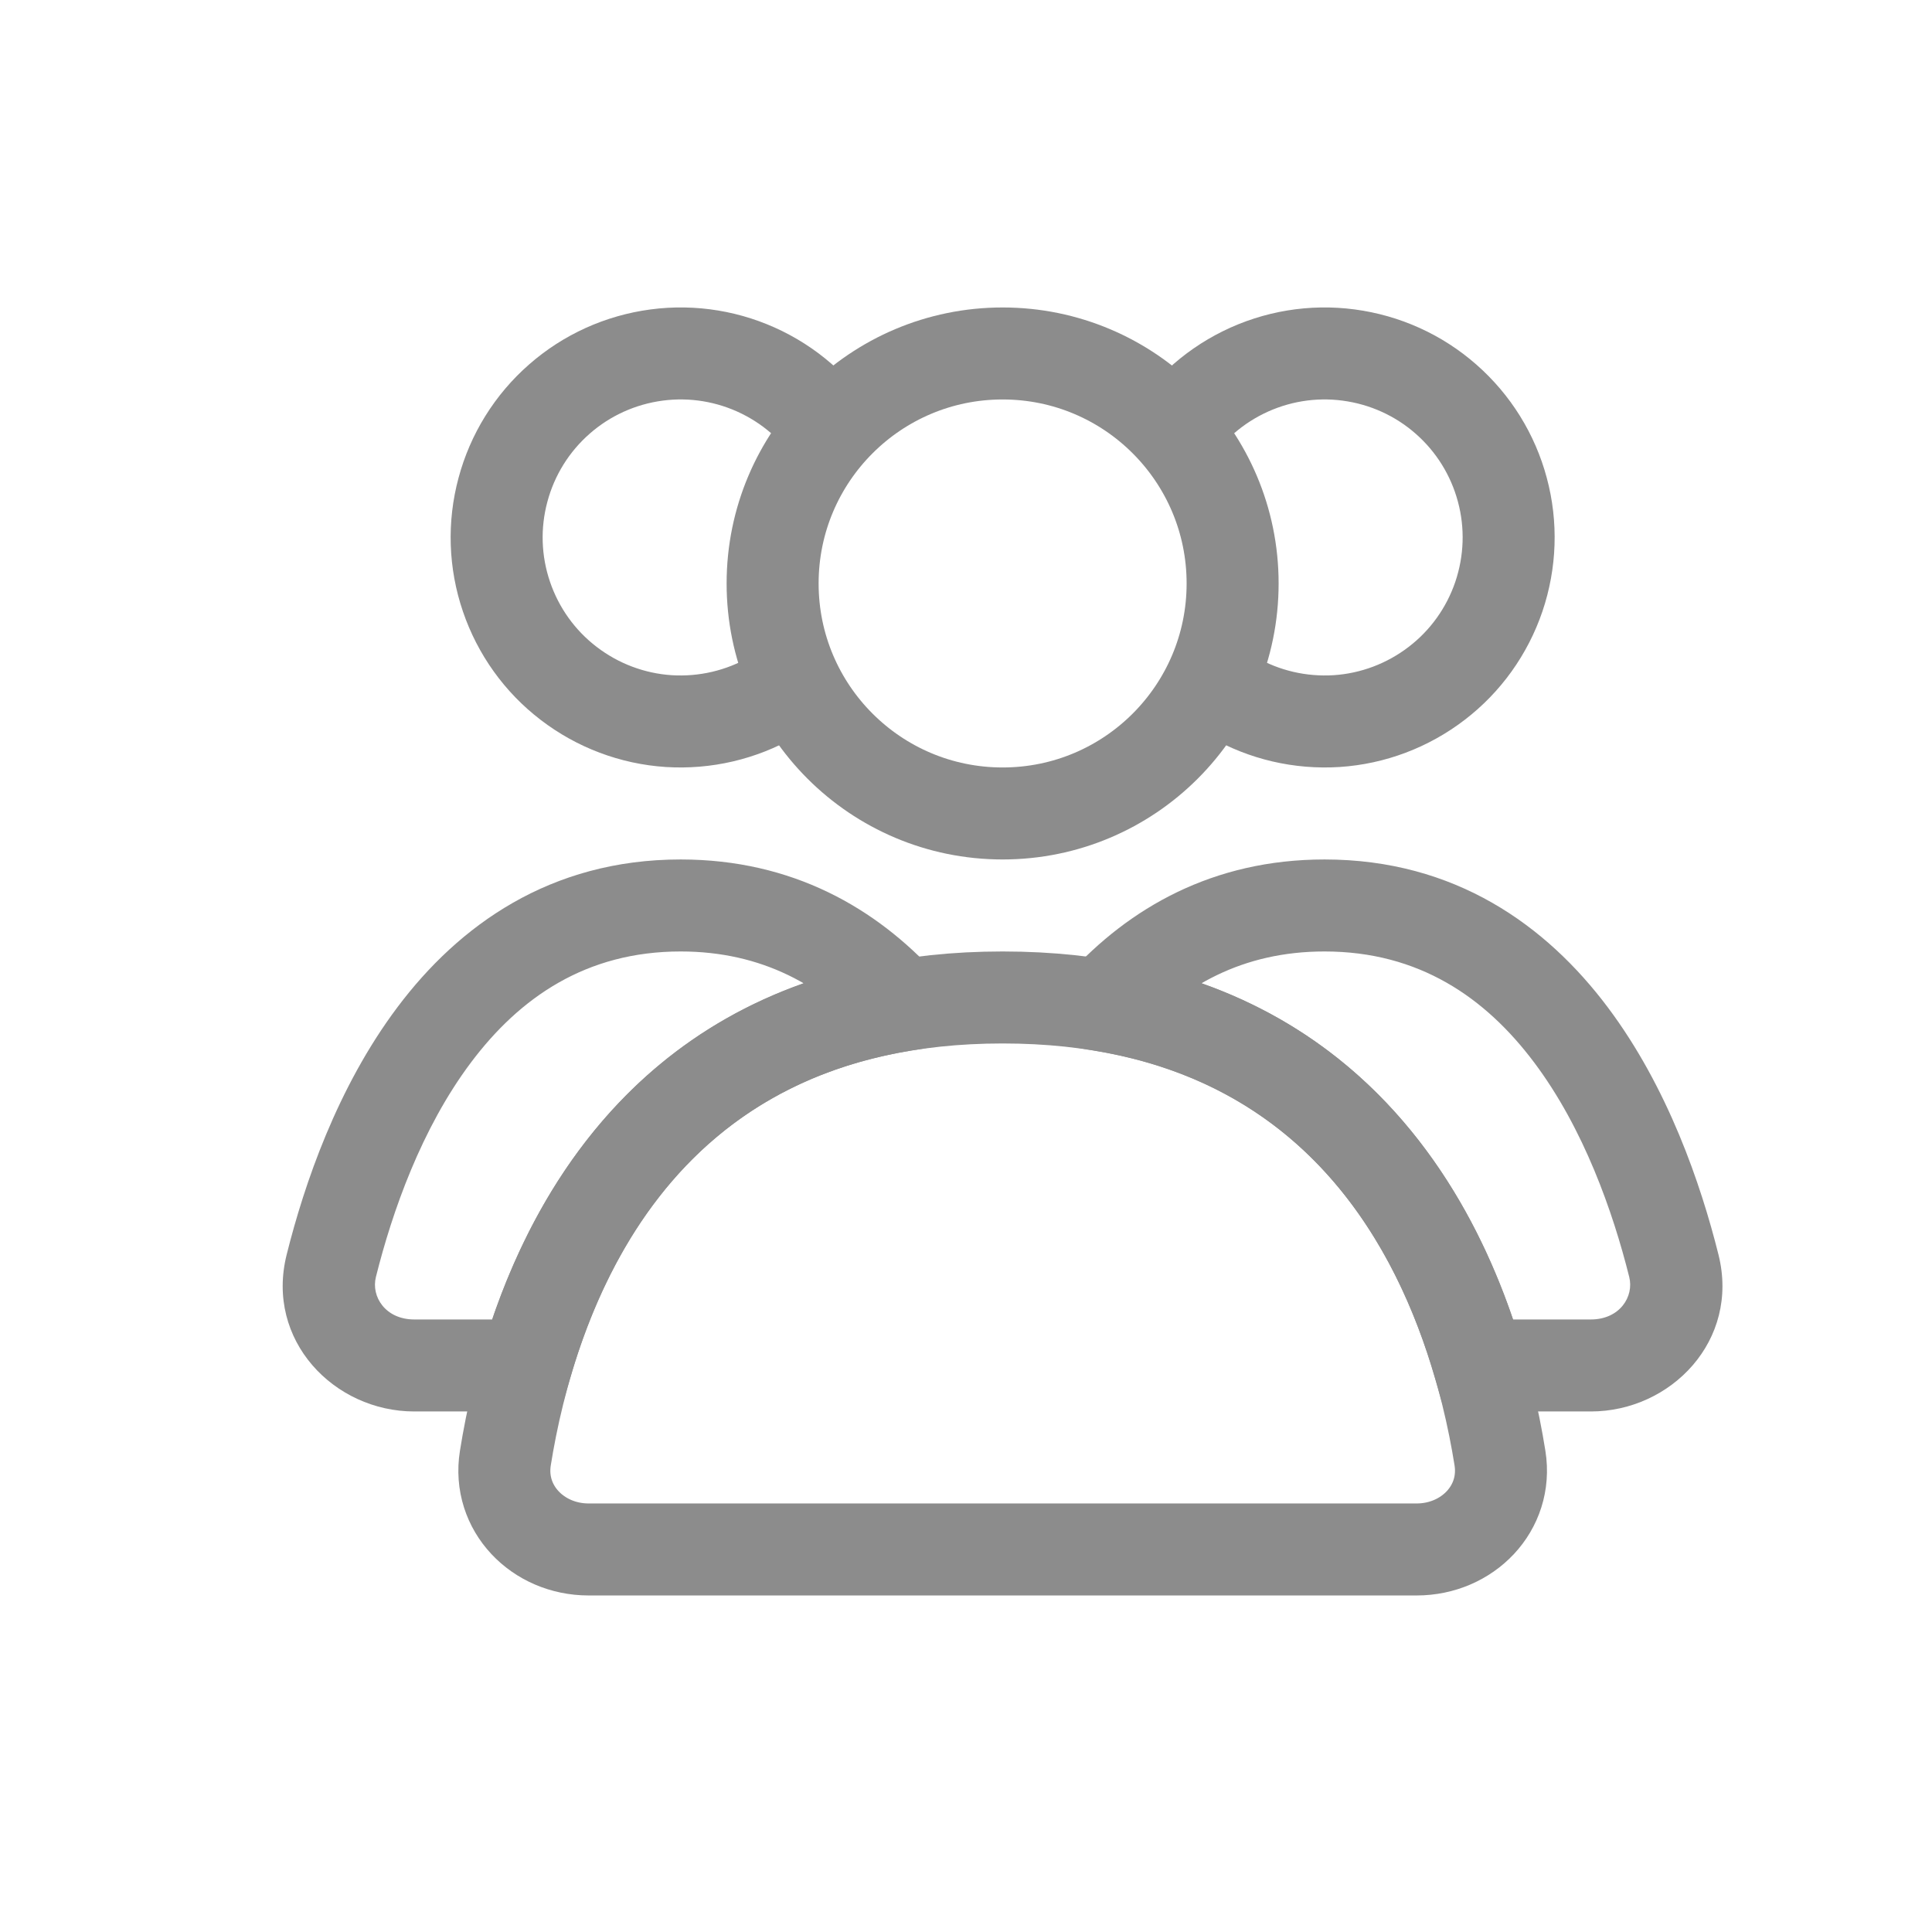
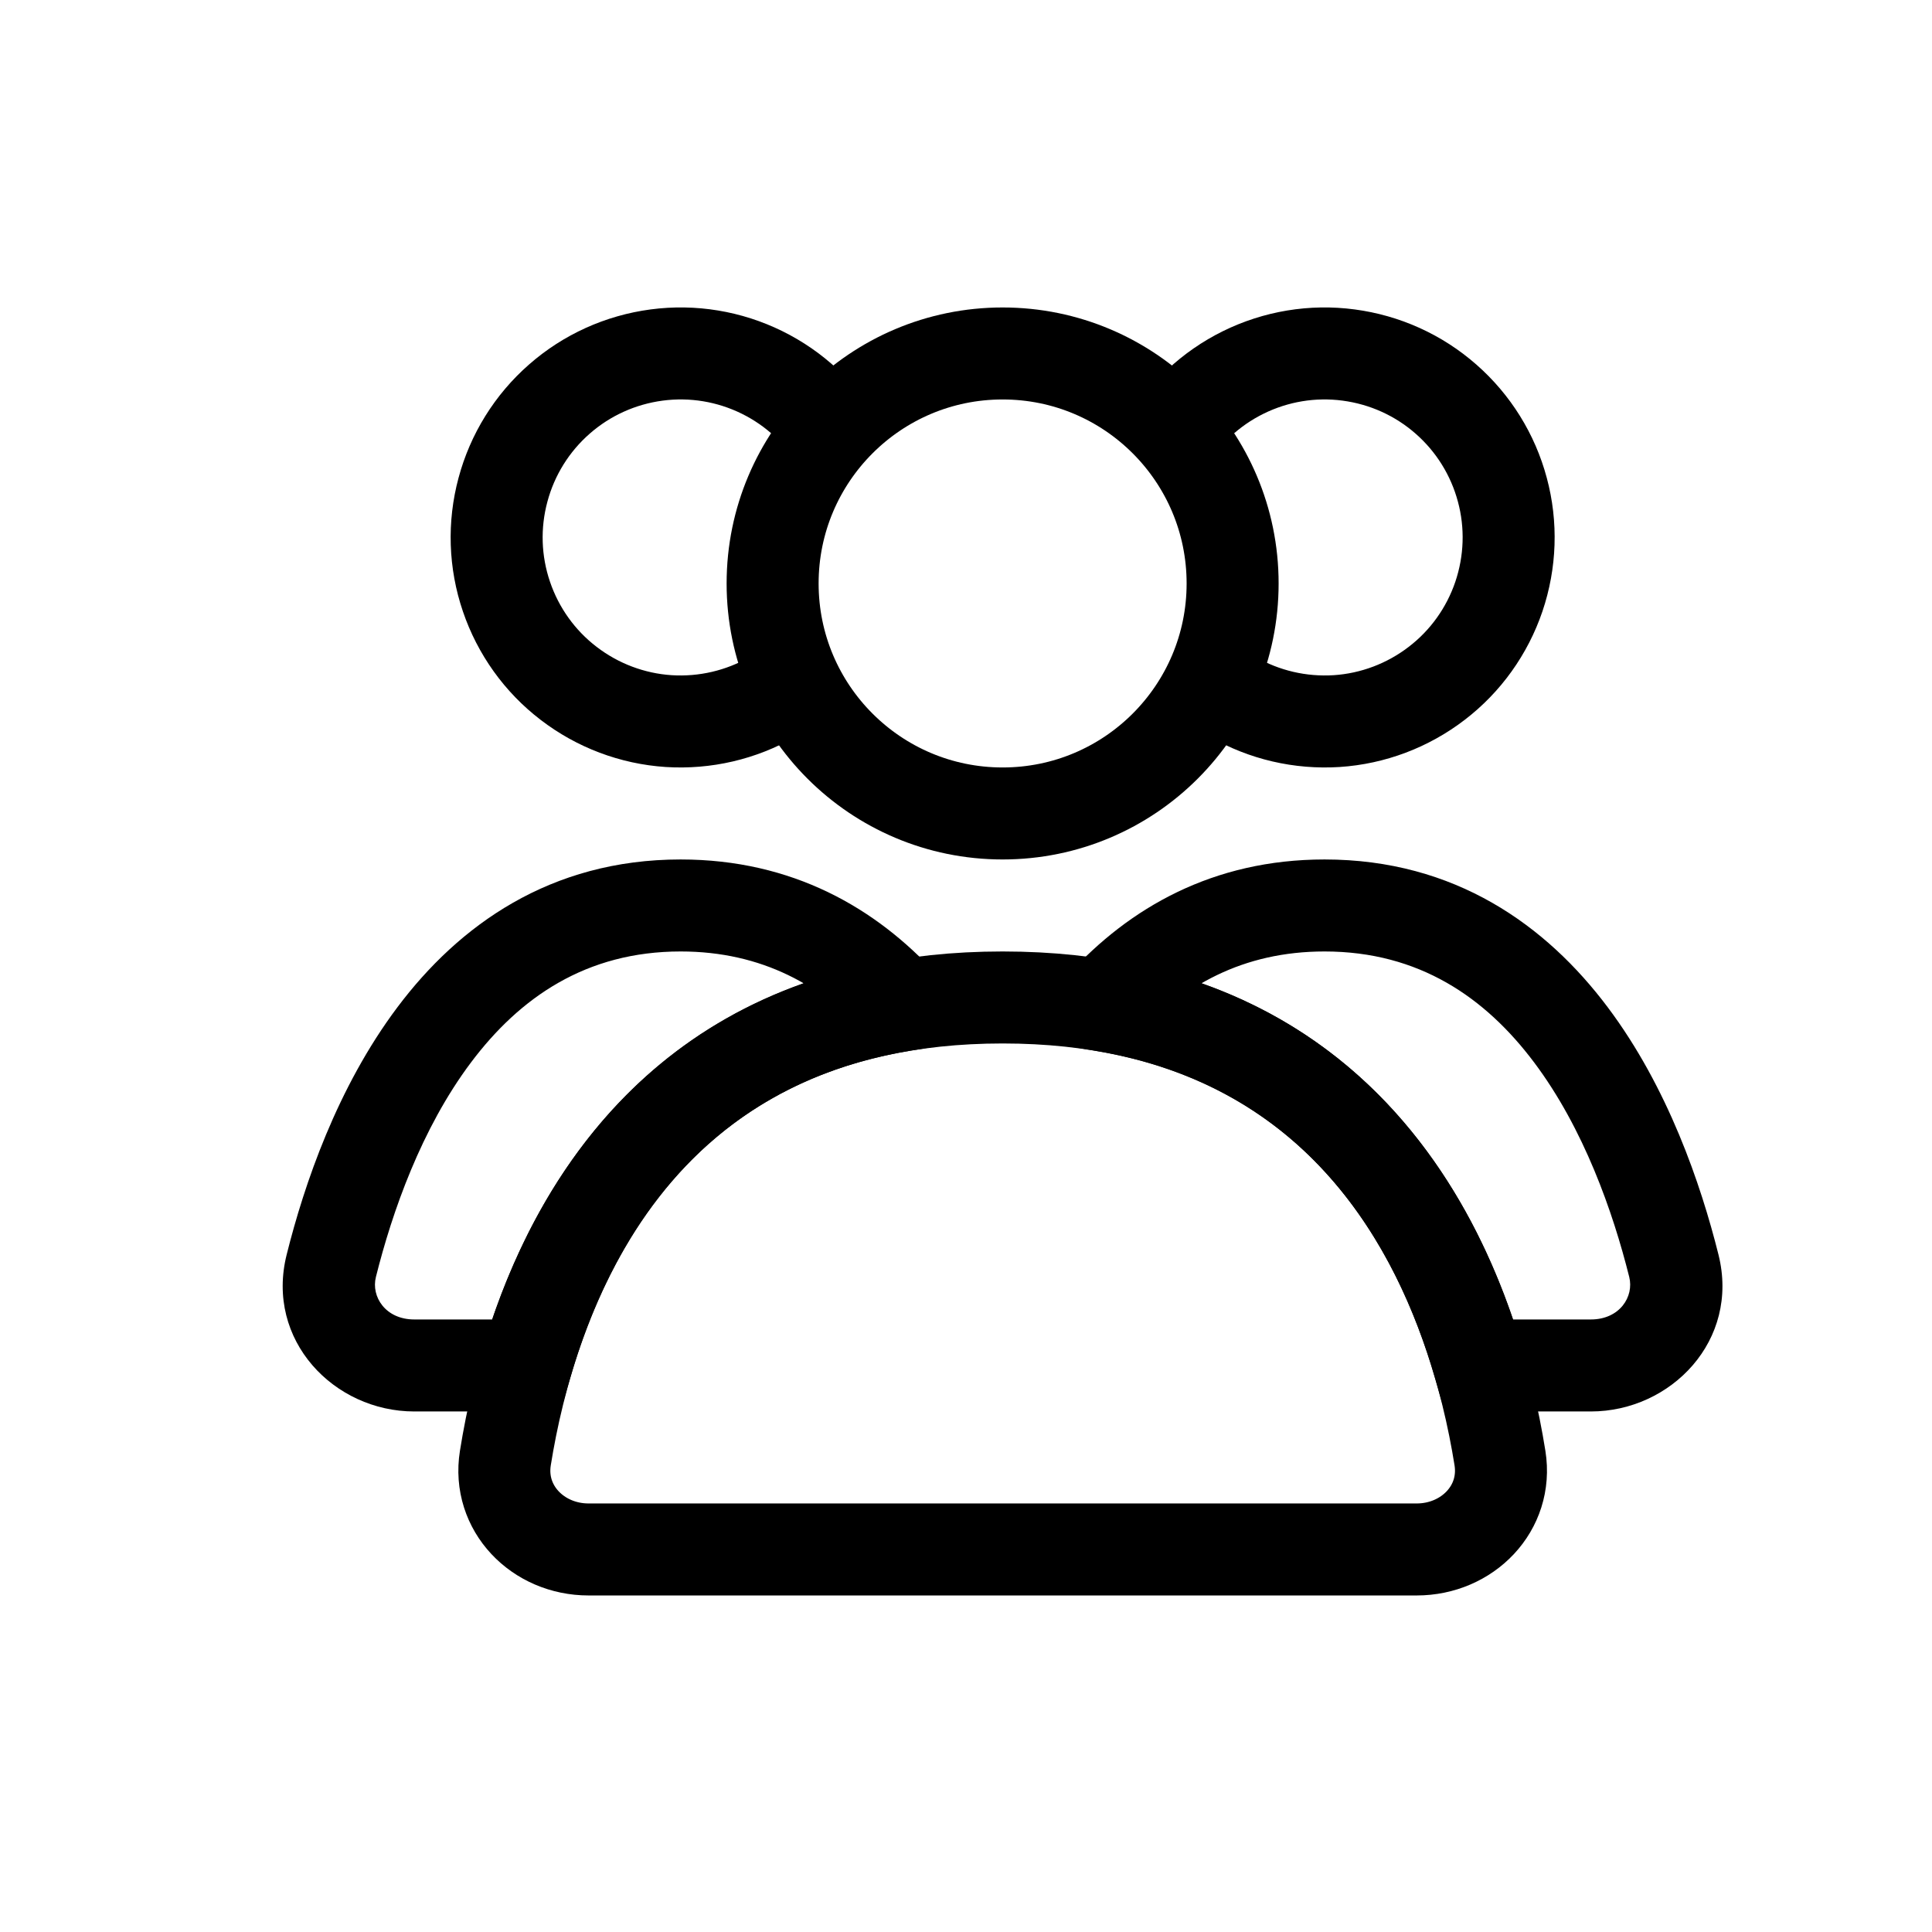
<svg xmlns="http://www.w3.org/2000/svg" width="21" height="21" viewBox="0 0 21 21" fill="none">
-   <circle cx="10.898" cy="6.342" r="2.5" stroke="#8C8C8C" stroke-linecap="round" />
-   <path d="M12.666 4.842C12.864 4.499 13.159 4.223 13.514 4.048C13.869 3.873 14.267 3.807 14.659 3.859C15.052 3.911 15.42 4.077 15.717 4.338C16.015 4.599 16.228 4.942 16.33 5.324C16.433 5.706 16.419 6.11 16.292 6.485C16.165 6.859 15.93 7.188 15.616 7.428C15.302 7.669 14.924 7.812 14.529 7.838C14.134 7.863 13.741 7.772 13.398 7.574" stroke="#8C8C8C" />
-   <path d="M9.13 4.842C8.933 4.499 8.638 4.223 8.283 4.048C7.928 3.873 7.53 3.807 7.137 3.859C6.745 3.911 6.377 4.077 6.08 4.338C5.782 4.599 5.569 4.942 5.467 5.324C5.364 5.706 5.377 6.11 5.505 6.485C5.632 6.859 5.867 7.188 6.181 7.428C6.495 7.669 6.873 7.812 7.268 7.838C7.662 7.863 8.056 7.772 8.398 7.574" stroke="#8C8C8C" />
-   <path d="M10.898 10.842C14.979 10.842 16.032 14.144 16.304 15.849C16.391 16.394 15.951 16.842 15.398 16.842H6.398C5.846 16.842 5.406 16.394 5.493 15.849C5.765 14.144 6.818 10.842 10.898 10.842Z" stroke="#8C8C8C" stroke-linecap="round" />
-   <path d="M18.194 13.758L17.709 13.88L18.194 13.758ZM11.984 10.928L11.615 10.591L10.995 11.27L11.902 11.421L11.984 10.928ZM16.079 14.842L15.598 14.981L15.703 15.342H16.079V14.842ZM14.397 10.342C15.425 10.342 16.147 10.844 16.676 11.549C17.215 12.267 17.532 13.172 17.709 13.88L18.679 13.637C18.488 12.873 18.13 11.82 17.475 10.948C16.81 10.062 15.818 9.342 14.397 9.342V10.342ZM12.354 11.265C12.854 10.717 13.508 10.342 14.397 10.342V9.342C13.18 9.342 12.271 9.872 11.615 10.591L12.354 11.265ZM11.902 11.421C14.203 11.803 15.176 13.522 15.598 14.981L16.559 14.703C16.088 13.074 14.916 10.908 12.066 10.434L11.902 11.421ZM17.292 14.342H16.079V15.342H17.292V14.342ZM17.709 13.88C17.763 14.094 17.605 14.342 17.292 14.342V15.342C18.163 15.342 18.913 14.569 18.679 13.637L17.709 13.88Z" fill="#8C8C8C" />
-   <path d="M9.81 10.928L9.892 11.421L10.8 11.27L10.18 10.591L9.81 10.928ZM3.601 13.758L4.086 13.88L3.601 13.758ZM5.716 14.842V15.342H6.092L6.197 14.981L5.716 14.842ZM7.398 10.342C8.287 10.342 8.941 10.717 9.441 11.265L10.18 10.591C9.524 9.872 8.615 9.342 7.398 9.342V10.342ZM4.086 13.88C4.263 13.172 4.58 12.267 5.119 11.549C5.648 10.844 6.37 10.342 7.398 10.342V9.342C5.977 9.342 4.985 10.062 4.32 10.948C3.665 11.82 3.307 12.873 3.116 13.637L4.086 13.88ZM4.503 14.342C4.19 14.342 4.032 14.094 4.086 13.88L3.116 13.637C2.882 14.569 3.632 15.342 4.503 15.342V14.342ZM5.716 14.342H4.503V15.342H5.716V14.342ZM6.197 14.981C6.619 13.522 7.592 11.803 9.892 11.421L9.729 10.434C6.879 10.908 5.707 13.074 5.236 14.703L6.197 14.981Z" fill="#8C8C8C" />
+   <circle cx="10.898" cy="6.342" r="2.5" stroke="currentColor" stroke-linecap="round" />
+   <path d="M12.666 4.842C12.864 4.499 13.159 4.223 13.514 4.048C13.869 3.873 14.267 3.807 14.659 3.859C15.052 3.911 15.42 4.077 15.717 4.338C16.015 4.599 16.228 4.942 16.33 5.324C16.433 5.706 16.419 6.11 16.292 6.485C16.165 6.859 15.93 7.188 15.616 7.428C15.302 7.669 14.924 7.812 14.529 7.838C14.134 7.863 13.741 7.772 13.398 7.574" stroke="currentColor" />
+   <path d="M9.13 4.842C8.933 4.499 8.638 4.223 8.283 4.048C7.928 3.873 7.53 3.807 7.137 3.859C6.745 3.911 6.377 4.077 6.08 4.338C5.782 4.599 5.569 4.942 5.467 5.324C5.364 5.706 5.377 6.11 5.505 6.485C5.632 6.859 5.867 7.188 6.181 7.428C6.495 7.669 6.873 7.812 7.268 7.838C7.662 7.863 8.056 7.772 8.398 7.574" stroke="currentColor" />
+   <path d="M10.898 10.842C14.979 10.842 16.032 14.144 16.304 15.849C16.391 16.394 15.951 16.842 15.398 16.842H6.398C5.846 16.842 5.406 16.394 5.493 15.849C5.765 14.144 6.818 10.842 10.898 10.842Z" stroke="currentColor" stroke-linecap="round" />
+   <path d="M18.194 13.758L17.709 13.88L18.194 13.758ZM11.984 10.928L11.615 10.591L10.995 11.27L11.902 11.421L11.984 10.928ZM16.079 14.842L15.598 14.981L15.703 15.342H16.079V14.842ZM14.397 10.342C15.425 10.342 16.147 10.844 16.676 11.549C17.215 12.267 17.532 13.172 17.709 13.88L18.679 13.637C18.488 12.873 18.13 11.82 17.475 10.948C16.81 10.062 15.818 9.342 14.397 9.342V10.342ZM12.354 11.265C12.854 10.717 13.508 10.342 14.397 10.342V9.342C13.18 9.342 12.271 9.872 11.615 10.591L12.354 11.265ZM11.902 11.421C14.203 11.803 15.176 13.522 15.598 14.981L16.559 14.703C16.088 13.074 14.916 10.908 12.066 10.434L11.902 11.421ZM17.292 14.342H16.079V15.342H17.292V14.342ZM17.709 13.88C17.763 14.094 17.605 14.342 17.292 14.342V15.342C18.163 15.342 18.913 14.569 18.679 13.637L17.709 13.88Z" fill="currentColor" />
+   <path d="M9.81 10.928L9.892 11.421L10.8 11.27L10.18 10.591L9.81 10.928ZM3.601 13.758L4.086 13.88L3.601 13.758ZM5.716 14.842V15.342H6.092L6.197 14.981L5.716 14.842ZM7.398 10.342C8.287 10.342 8.941 10.717 9.441 11.265L10.18 10.591C9.524 9.872 8.615 9.342 7.398 9.342V10.342ZM4.086 13.88C4.263 13.172 4.58 12.267 5.119 11.549C5.648 10.844 6.37 10.342 7.398 10.342V9.342C5.977 9.342 4.985 10.062 4.32 10.948C3.665 11.82 3.307 12.873 3.116 13.637L4.086 13.88ZM4.503 14.342C4.19 14.342 4.032 14.094 4.086 13.88L3.116 13.637C2.882 14.569 3.632 15.342 4.503 15.342V14.342ZM5.716 14.342H4.503V15.342H5.716V14.342ZM6.197 14.981C6.619 13.522 7.592 11.803 9.892 11.421L9.729 10.434C6.879 10.908 5.707 13.074 5.236 14.703L6.197 14.981Z" fill="currentColor" />
</svg>
